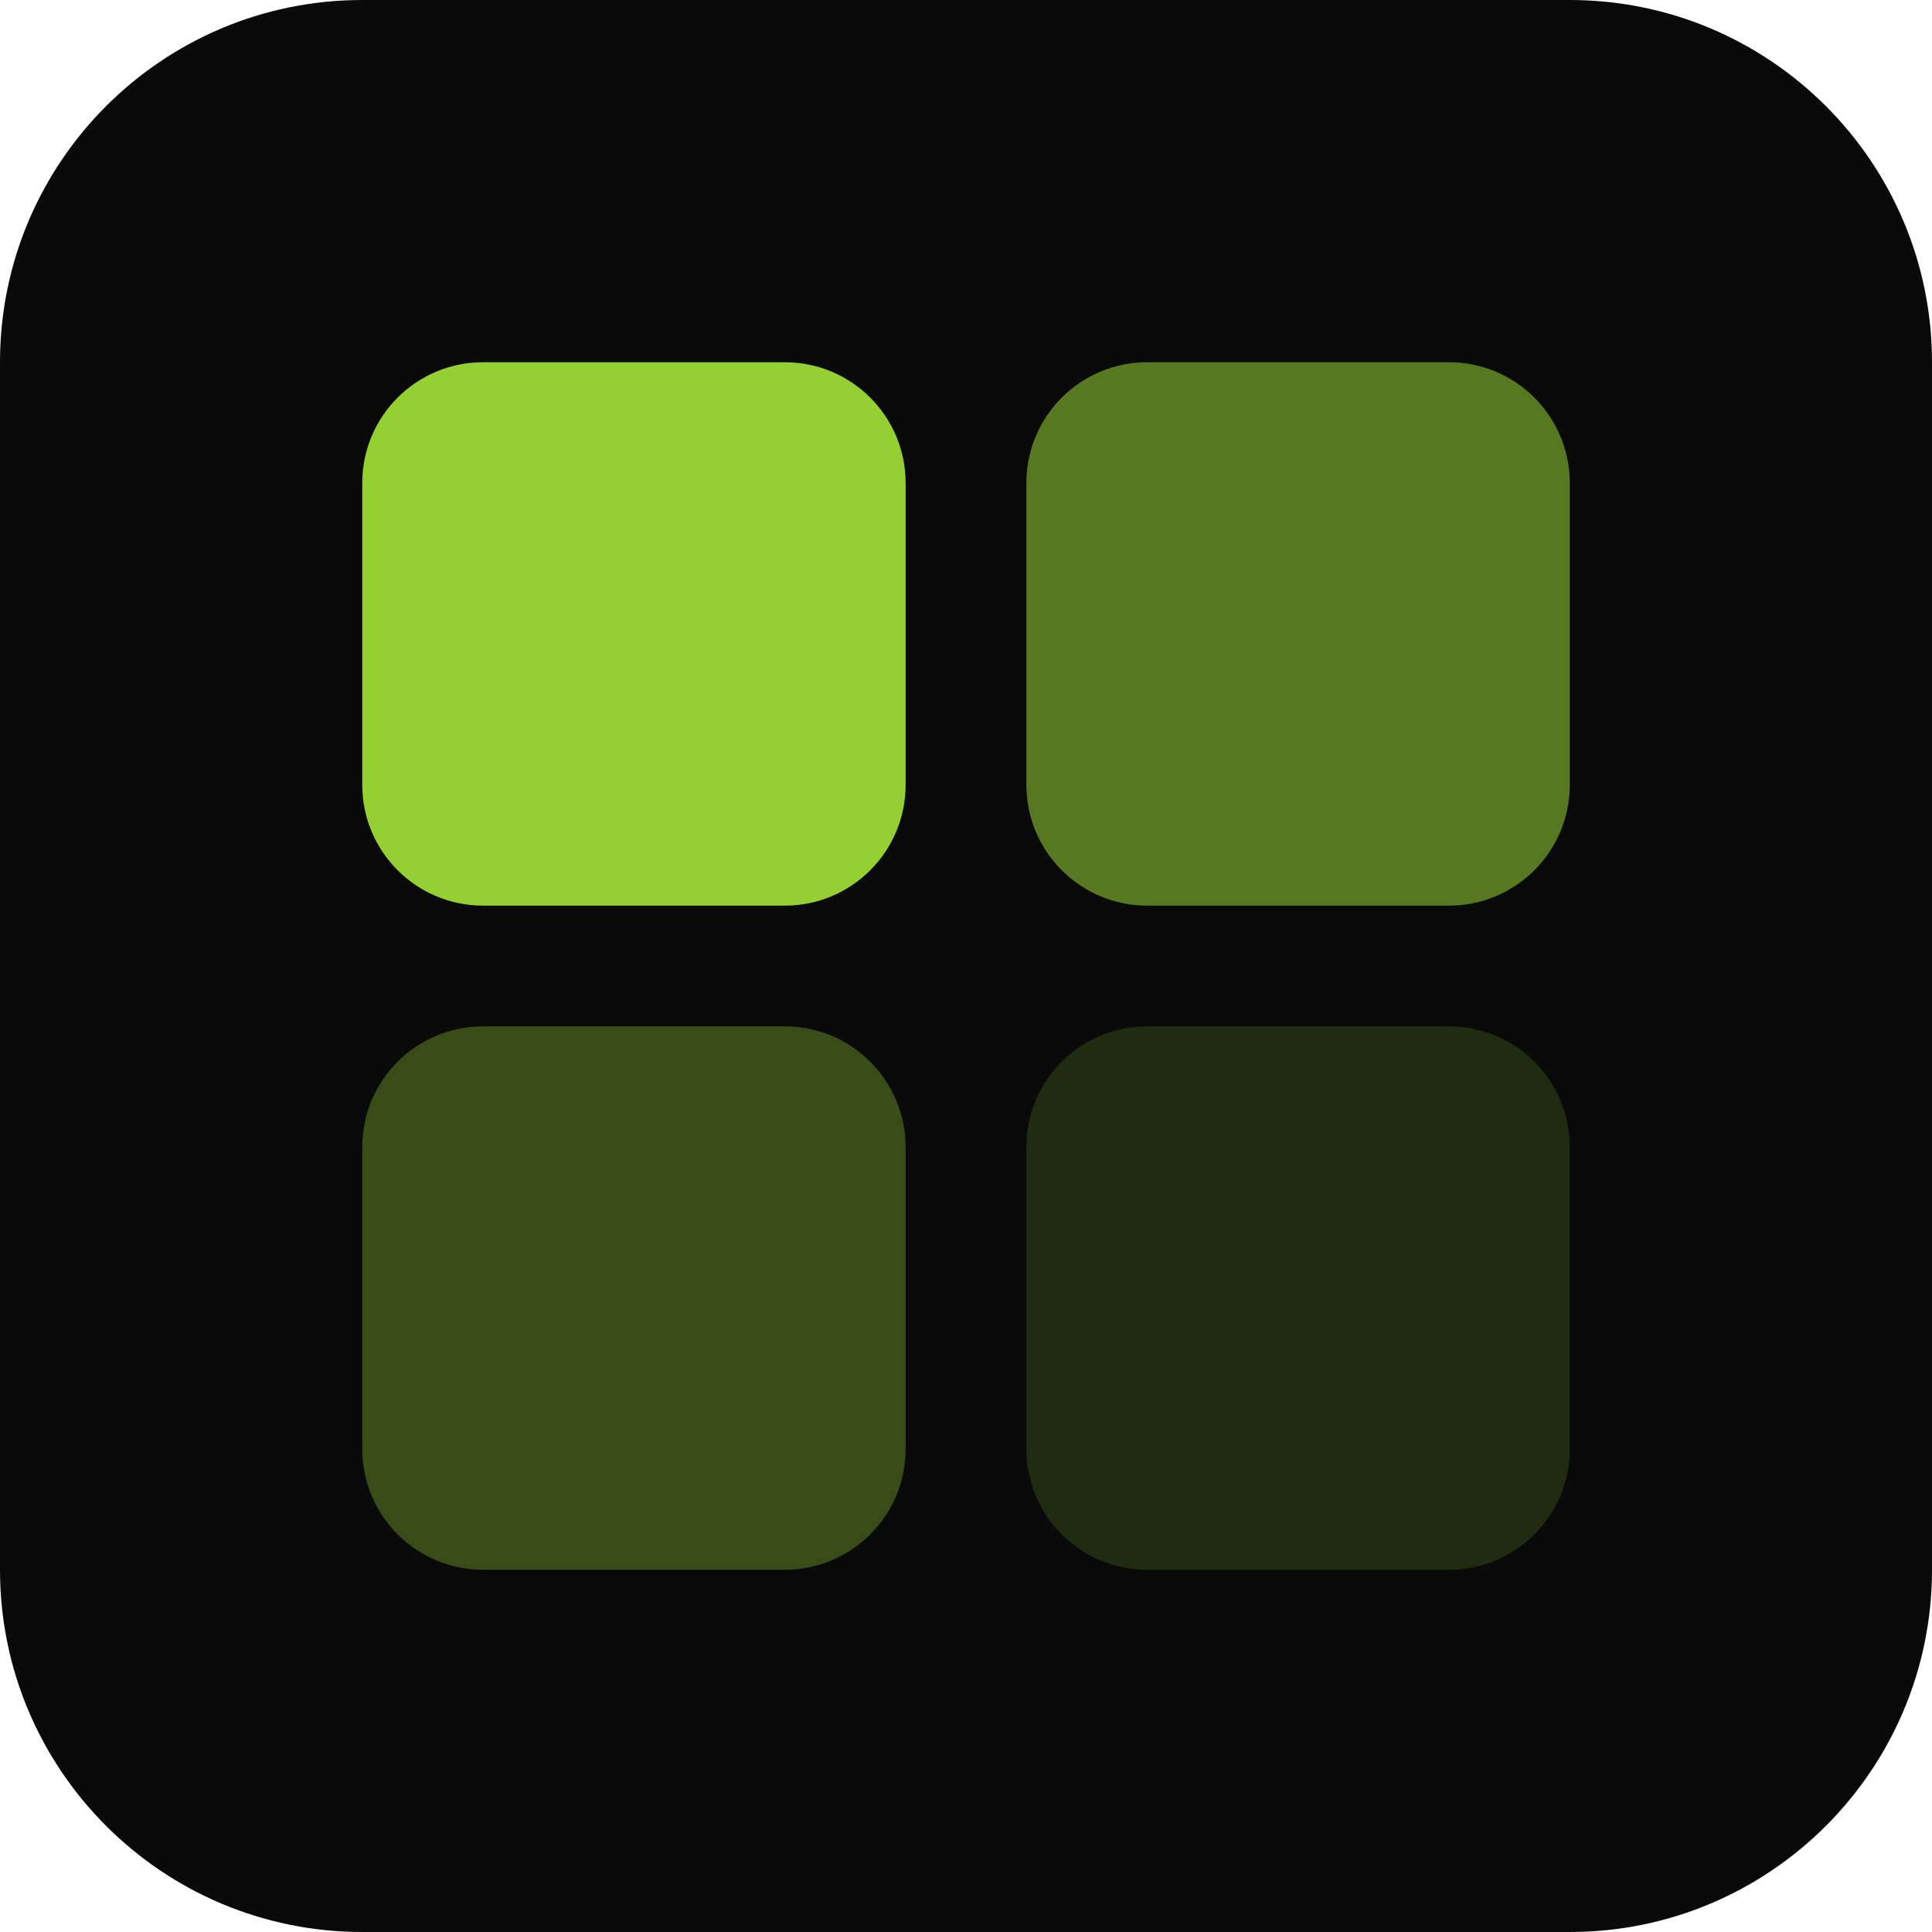
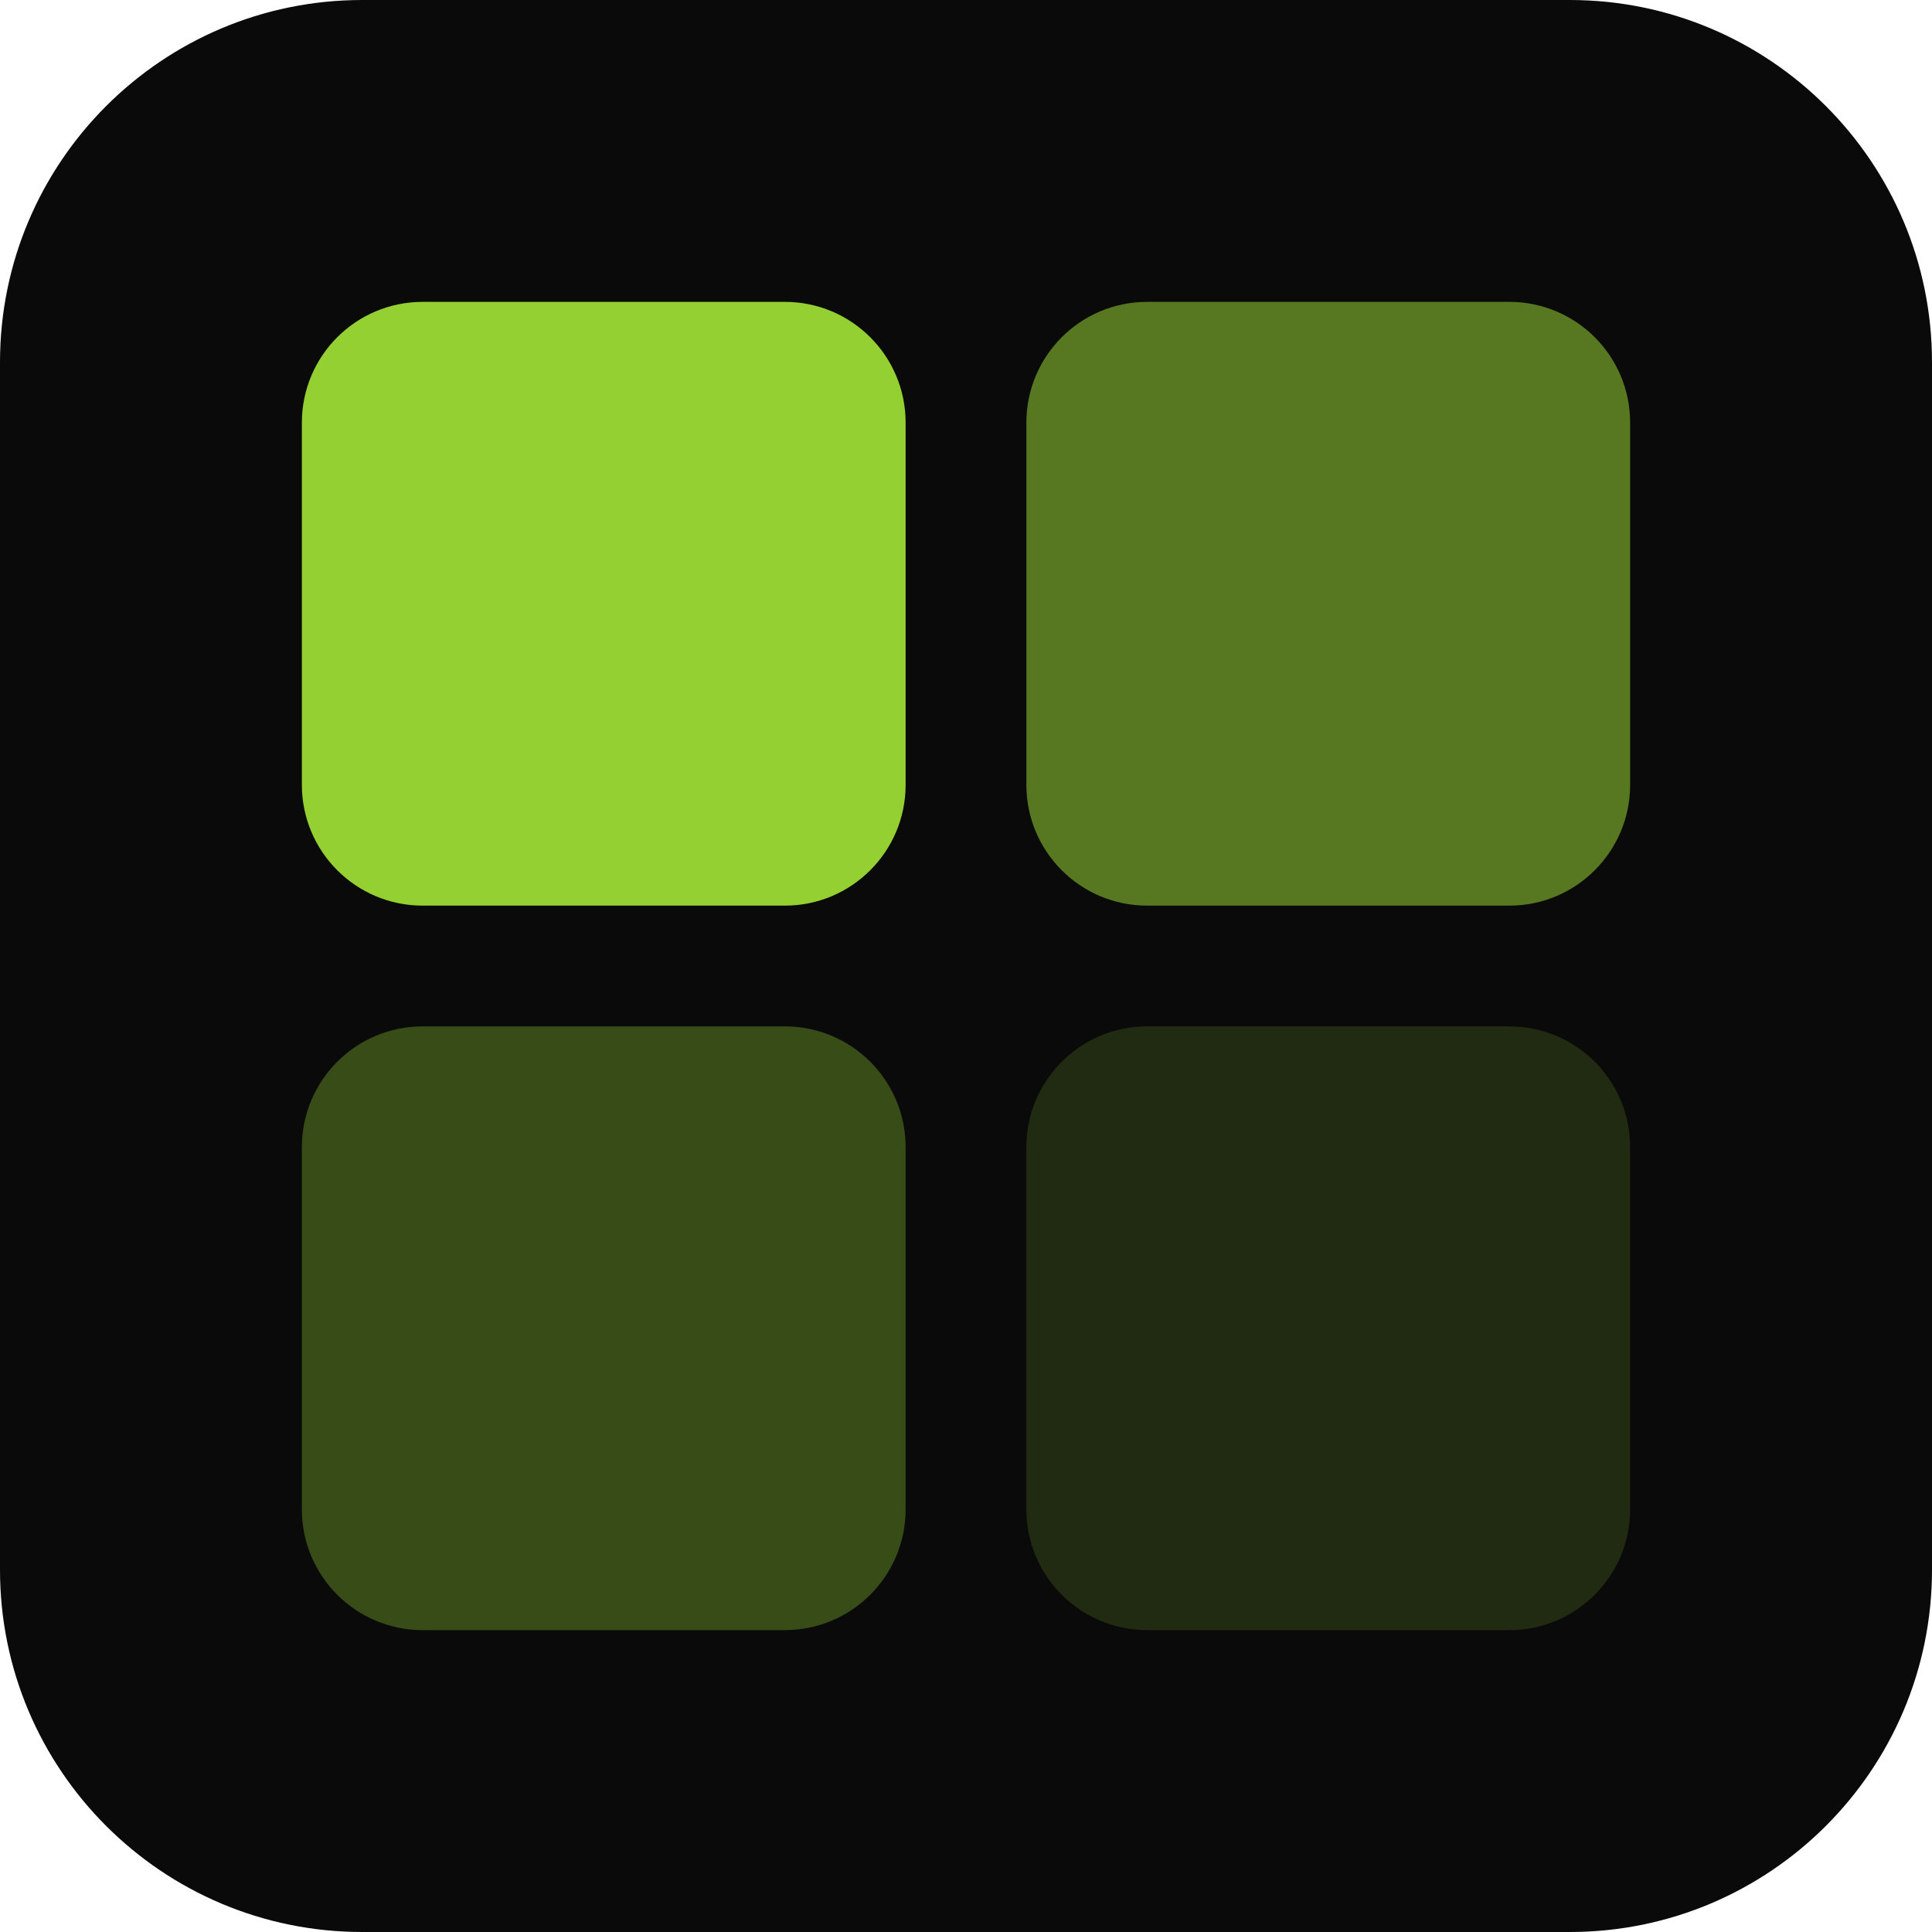
<svg xmlns="http://www.w3.org/2000/svg" viewBox="0 0 32 32">
  <rect width="32" height="32" rx="6" fill="#0a0a0a" />
-   <rect x="6" y="6" width="9" height="9" rx="2" fill="#a3e635" opacity="0.9" />
-   <rect x="17" y="6" width="9" height="9" rx="2" fill="#a3e635" opacity="0.5" />
-   <rect x="6" y="17" width="9" height="9" rx="2" fill="#a3e635" opacity="0.3" />
-   <rect x="17" y="17" width="9" height="9" rx="2" fill="#a3e635" opacity="0.15" />
+   <rect x="5" y="5" width="10" height="10" rx="2" fill="#a3e635" opacity="0.9" />
+   <rect x="17" y="5" width="10" height="10" rx="2" fill="#a3e635" opacity="0.5" />
+   <rect x="5" y="17" width="10" height="10" rx="2" fill="#a3e635" opacity="0.3" />
+   <rect x="17" y="17" width="10" height="10" rx="2" fill="#a3e635" opacity="0.15" />
</svg>
